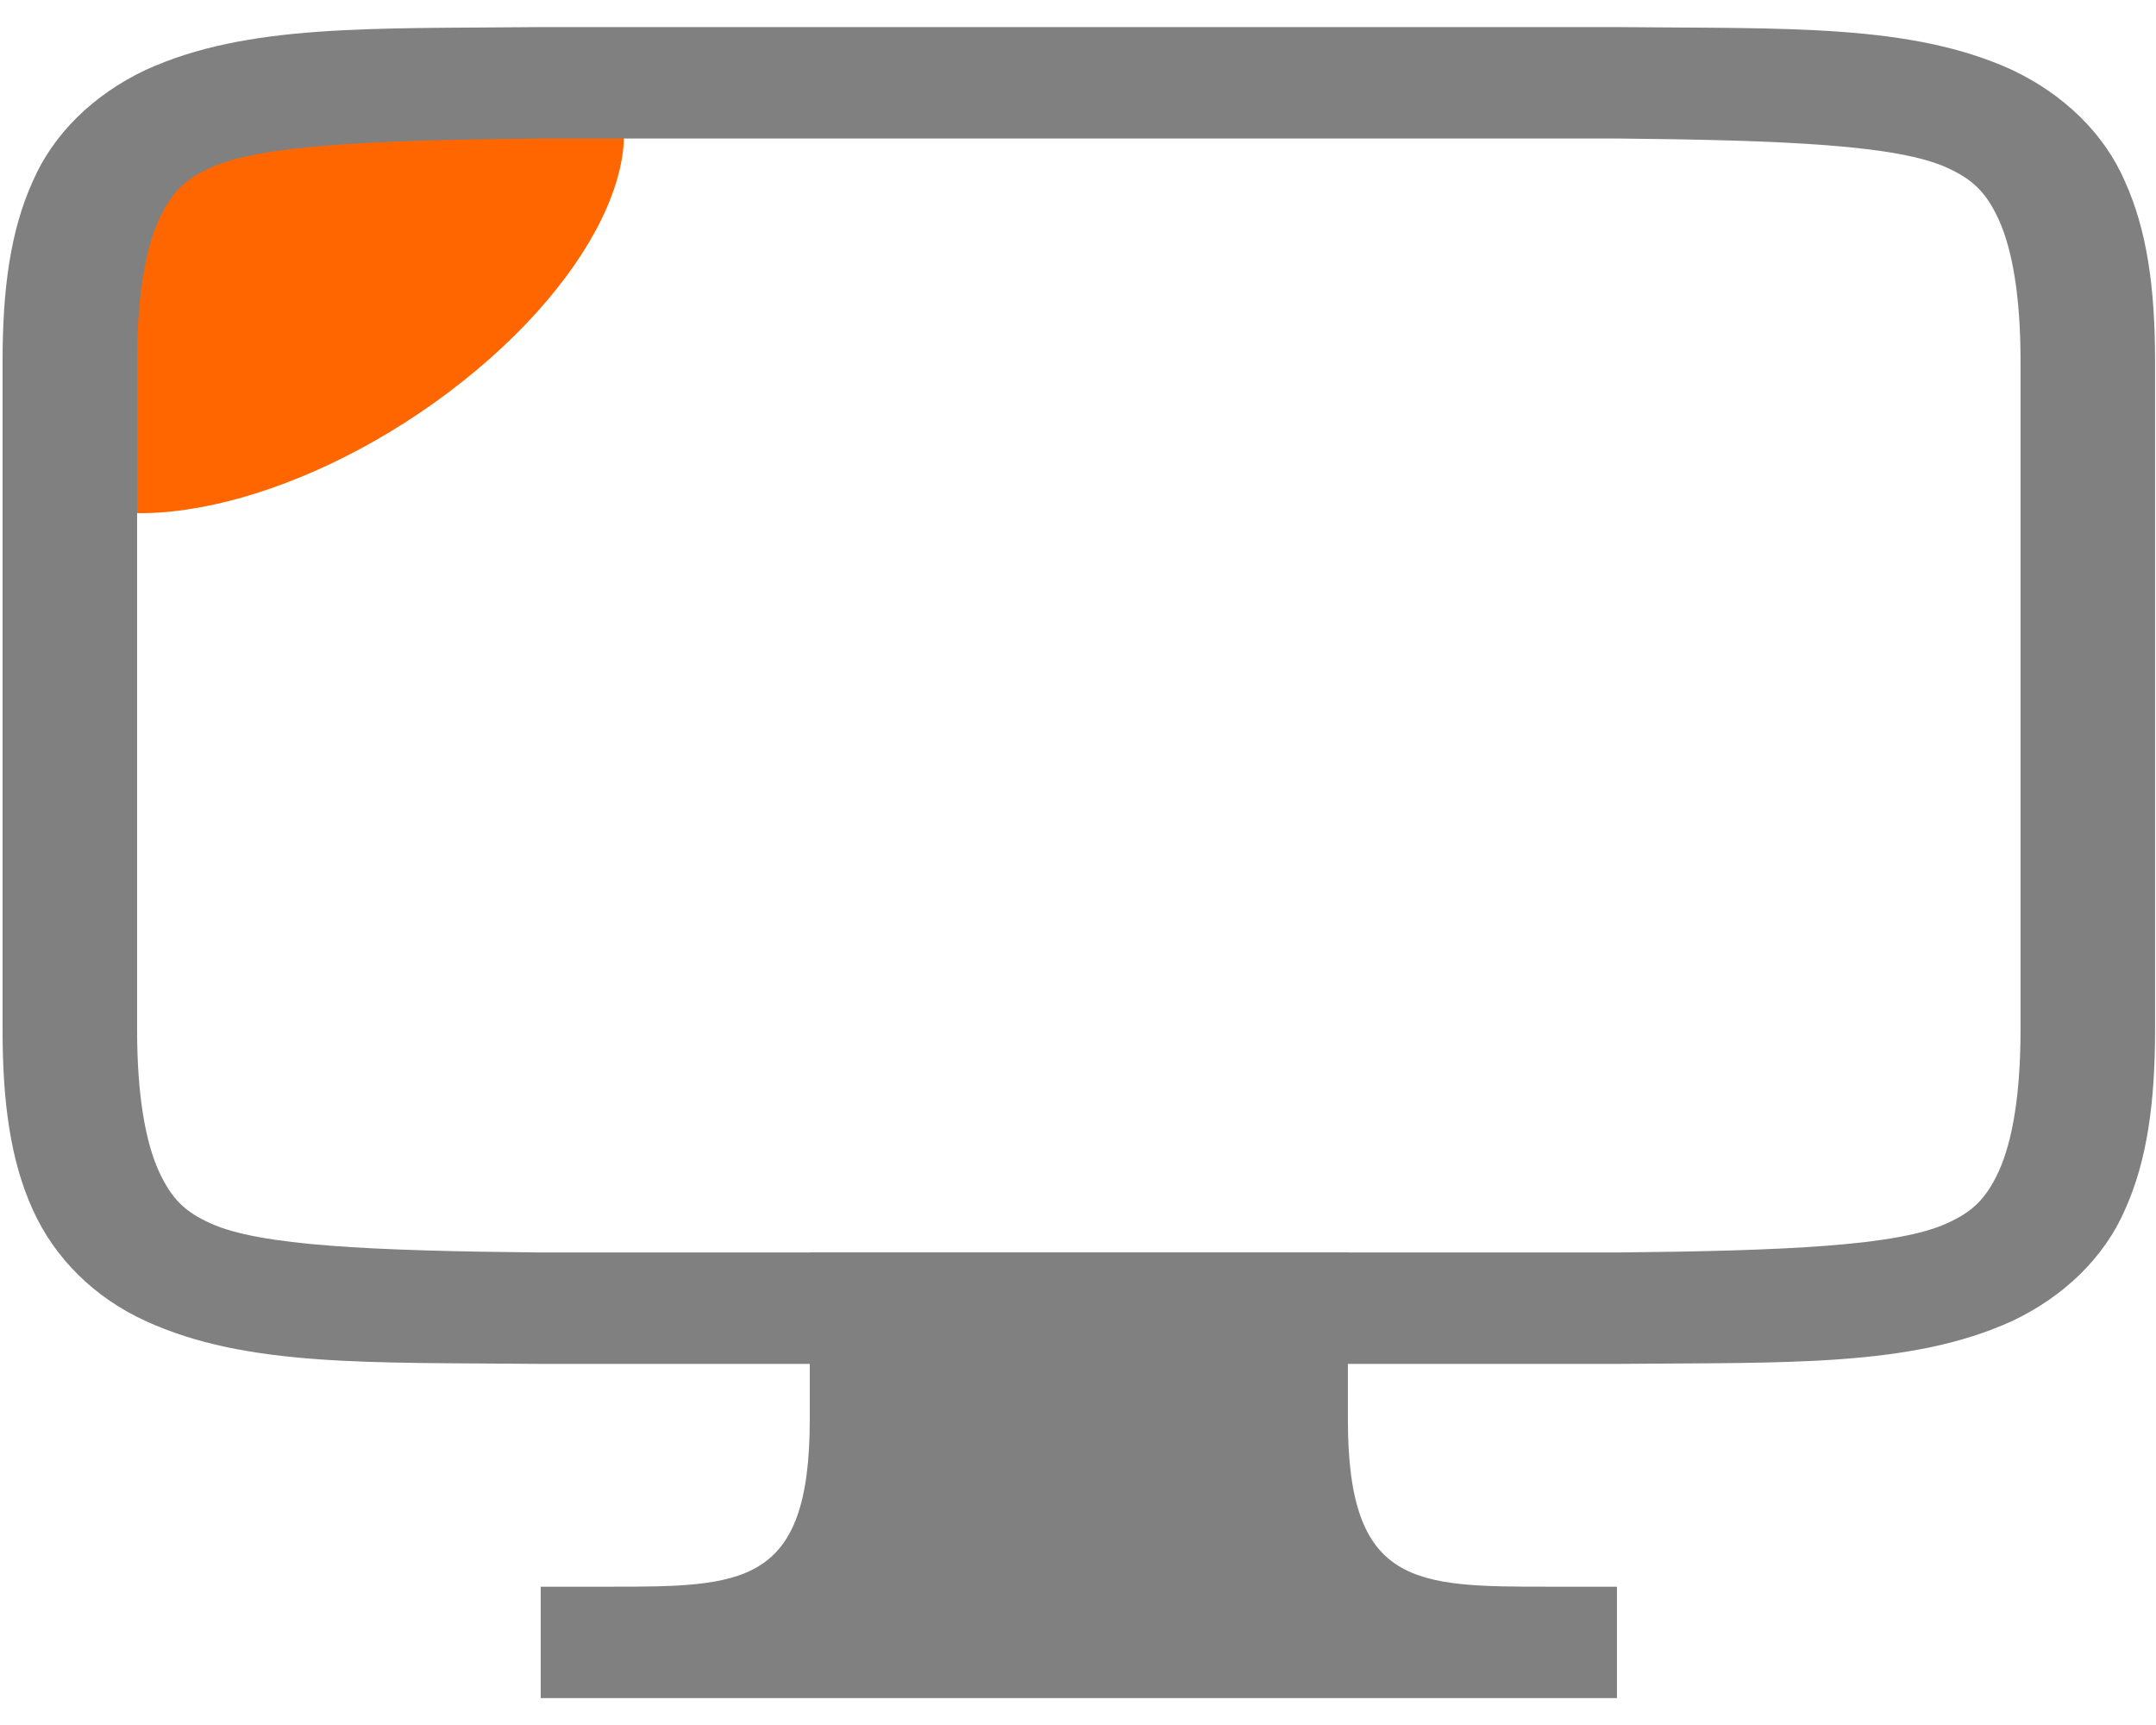
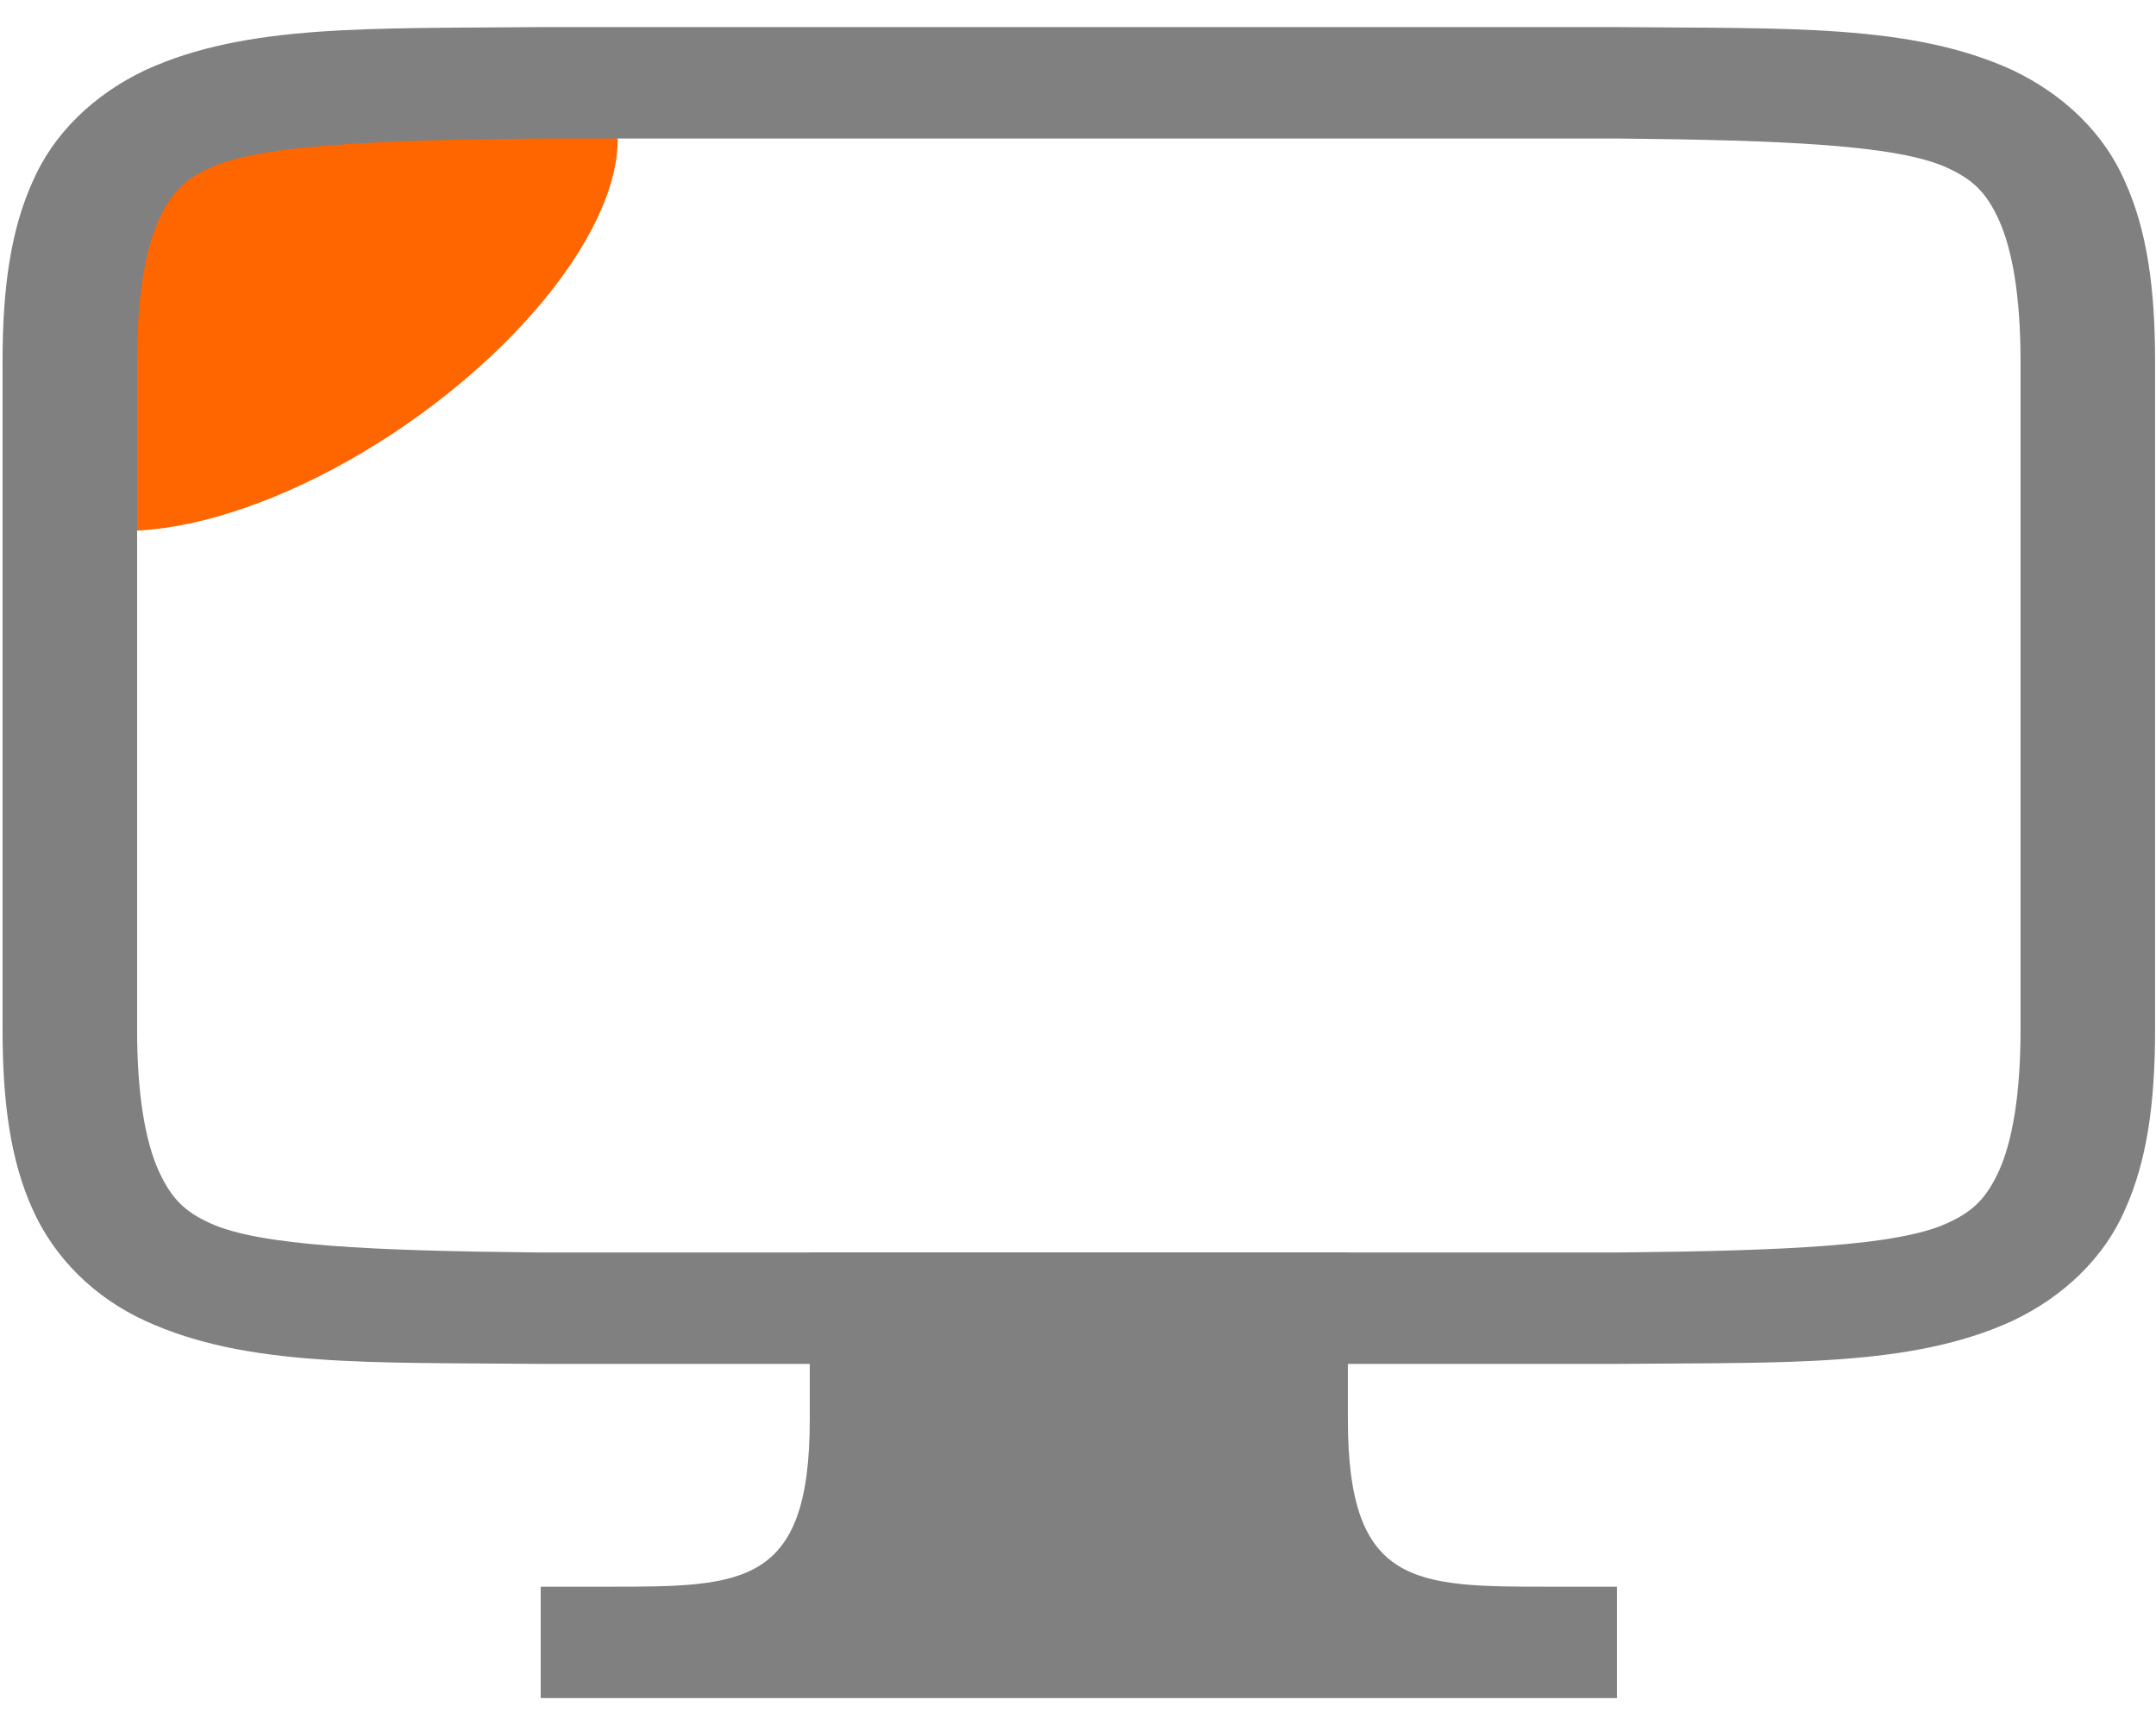
- <svg xmlns="http://www.w3.org/2000/svg" width="40px" height="32px" viewBox="0 0 32 32" version="1.1" id="SVGRoot">
+ <svg xmlns="http://www.w3.org/2000/svg" id="SVGRoot" version="1.1" viewBox="0 0 32 32" height="32px" width="40px">
  <defs id="defs815" />
-   <g transform="matrix(1.276246,0,0,1,-4.402516,0)" id="layer1">
-     <ellipse style="opacity:1;fill:#ff6600;stroke-width:0.248" id="path855" cx="-0.259" cy="7.004" rx="5.624" ry="2.979" transform="matrix(0.7024138,-0.7117688,0.7235838,0.6902365,0,0)" />
-     <g id="g1525" style="color:#000000;fill:#808080" transform="matrix(1.955699,0,0,2.066553,0.352699,-1.563989)">
-       <path id="path1521" overflow="visible" font-weight="400" style="font-weight:400;line-height:normal;font-family:sans-serif;font-variant-ligatures:normal;font-variant-position:normal;font-variant-caps:normal;font-variant-numeric:normal;font-variant-alternates:normal;font-feature-settings:normal;text-indent:0;text-align:start;text-decoration:none;text-decoration-line:none;text-decoration-style:solid;text-decoration-color:#000000;text-transform:none;text-orientation:mixed;white-space:normal;shape-padding:0;overflow:visible;isolation:auto;mix-blend-mode:normal;marker:none" d="M 3.994,1 C 2.736,1.015 1.815,0.97 1.063,1.385 A 1.88,1.88 0 0 0 0.225,2.383 C 0.06,2.822 0,3.343 0,4 v 6 c 0,0.658 0.06,1.179 0.225,1.617 0.164,0.439 0.461,0.79 0.838,0.998 0.752,0.416 1.673,0.37 2.931,0.385 h 8.012 c 1.258,-0.014 2.179,0.03 2.932,-0.385 a 1.88,1.88 0 0 0 0.838,-0.998 C 15.94,11.179 16,10.657 16,10 V 4 C 16,3.342 15.94,2.822 15.775,2.383 A 1.88,1.88 0 0 0 14.938,1.385 C 14.185,0.969 13.264,1.015 12.006,1 H 3.998 Z M 4,2 h 8 c 1.259,0.015 2.087,0.06 2.453,0.262 0.184,0.101 0.29,0.213 0.387,0.472 C 14.937,2.994 15,3.408 15,4 v 6 c 0,0.592 -0.063,1.006 -0.16,1.266 -0.098,0.26 -0.203,0.371 -0.387,0.472 C 14.087,11.94 13.259,11.985 12,12 H 4 C 2.742,11.985 1.91,11.94 1.545,11.738 1.362,11.638 1.258,11.526 1.16,11.266 1.063,11.006 1,10.592 1,10 V 4 C 1,3.408 1.063,2.994 1.16,2.734 1.258,2.474 1.362,2.363 1.545,2.262 1.91,2.06 2.74,2.015 4,2 Z" />
-       <path id="path1523" overflow="visible" style="overflow:visible;marker:none" d="m 6,12 h 4 v 1.5 C 10,15 10.5,15 11.5,15 H 12 v 1 H 4 v -1 h 0.5 c 1,0 1.5,0 1.5,-1.5 z" />
+   <g id="layer1" transform="matrix(1.276246,0,0,1,-4.402516,0)">
+     <ellipse transform="matrix(0.6984171,-0.7156909,0.71971,0.6942748,0,0)" ry="2.738" rx="5.656" cy="7.246" cx="-0.481" id="path855" style="opacity:1;fill:#ff6600;stroke-width:0.249" />
+     <g transform="matrix(1.955699,0,0,2.066553,0.352699,-1.563989)" style="color:#000000;fill:#808080" id="g1525">
+       <path d="M 3.994,1 C 2.736,1.015 1.815,0.97 1.063,1.385 A 1.88,1.88 0 0 0 0.225,2.383 C 0.06,2.822 0,3.343 0,4 v 6 c 0,0.658 0.06,1.179 0.225,1.617 0.164,0.439 0.461,0.79 0.838,0.998 0.752,0.416 1.673,0.37 2.931,0.385 h 8.012 c 1.258,-0.014 2.179,0.03 2.932,-0.385 a 1.88,1.88 0 0 0 0.838,-0.998 C 15.94,11.179 16,10.657 16,10 V 4 C 16,3.342 15.94,2.822 15.775,2.383 A 1.88,1.88 0 0 0 14.938,1.385 C 14.185,0.969 13.264,1.015 12.006,1 H 3.998 Z M 4,2 h 8 c 1.259,0.015 2.087,0.06 2.453,0.262 0.184,0.101 0.29,0.213 0.387,0.472 C 14.937,2.994 15,3.408 15,4 v 6 c 0,0.592 -0.063,1.006 -0.16,1.266 -0.098,0.26 -0.203,0.371 -0.387,0.472 C 14.087,11.94 13.259,11.985 12,12 H 4 C 2.742,11.985 1.91,11.94 1.545,11.738 1.362,11.638 1.258,11.526 1.16,11.266 1.063,11.006 1,10.592 1,10 V 4 C 1,3.408 1.063,2.994 1.16,2.734 1.258,2.474 1.362,2.363 1.545,2.262 1.91,2.06 2.74,2.015 4,2 Z" style="font-weight:400;line-height:normal;font-family:sans-serif;font-variant-ligatures:normal;font-variant-position:normal;font-variant-caps:normal;font-variant-numeric:normal;font-variant-alternates:normal;font-feature-settings:normal;text-indent:0;text-align:start;text-decoration:none;text-decoration-line:none;text-decoration-style:solid;text-decoration-color:#000000;text-transform:none;text-orientation:mixed;white-space:normal;shape-padding:0;overflow:visible;isolation:auto;mix-blend-mode:normal;marker:none" font-weight="400" overflow="visible" id="path1521" />
+       <path d="m 6,12 h 4 v 1.5 C 10,15 10.5,15 11.5,15 H 12 v 1 H 4 v -1 h 0.5 c 1,0 1.5,0 1.5,-1.5 z" style="overflow:visible;marker:none" overflow="visible" id="path1523" />
    </g>
  </g>
</svg>
